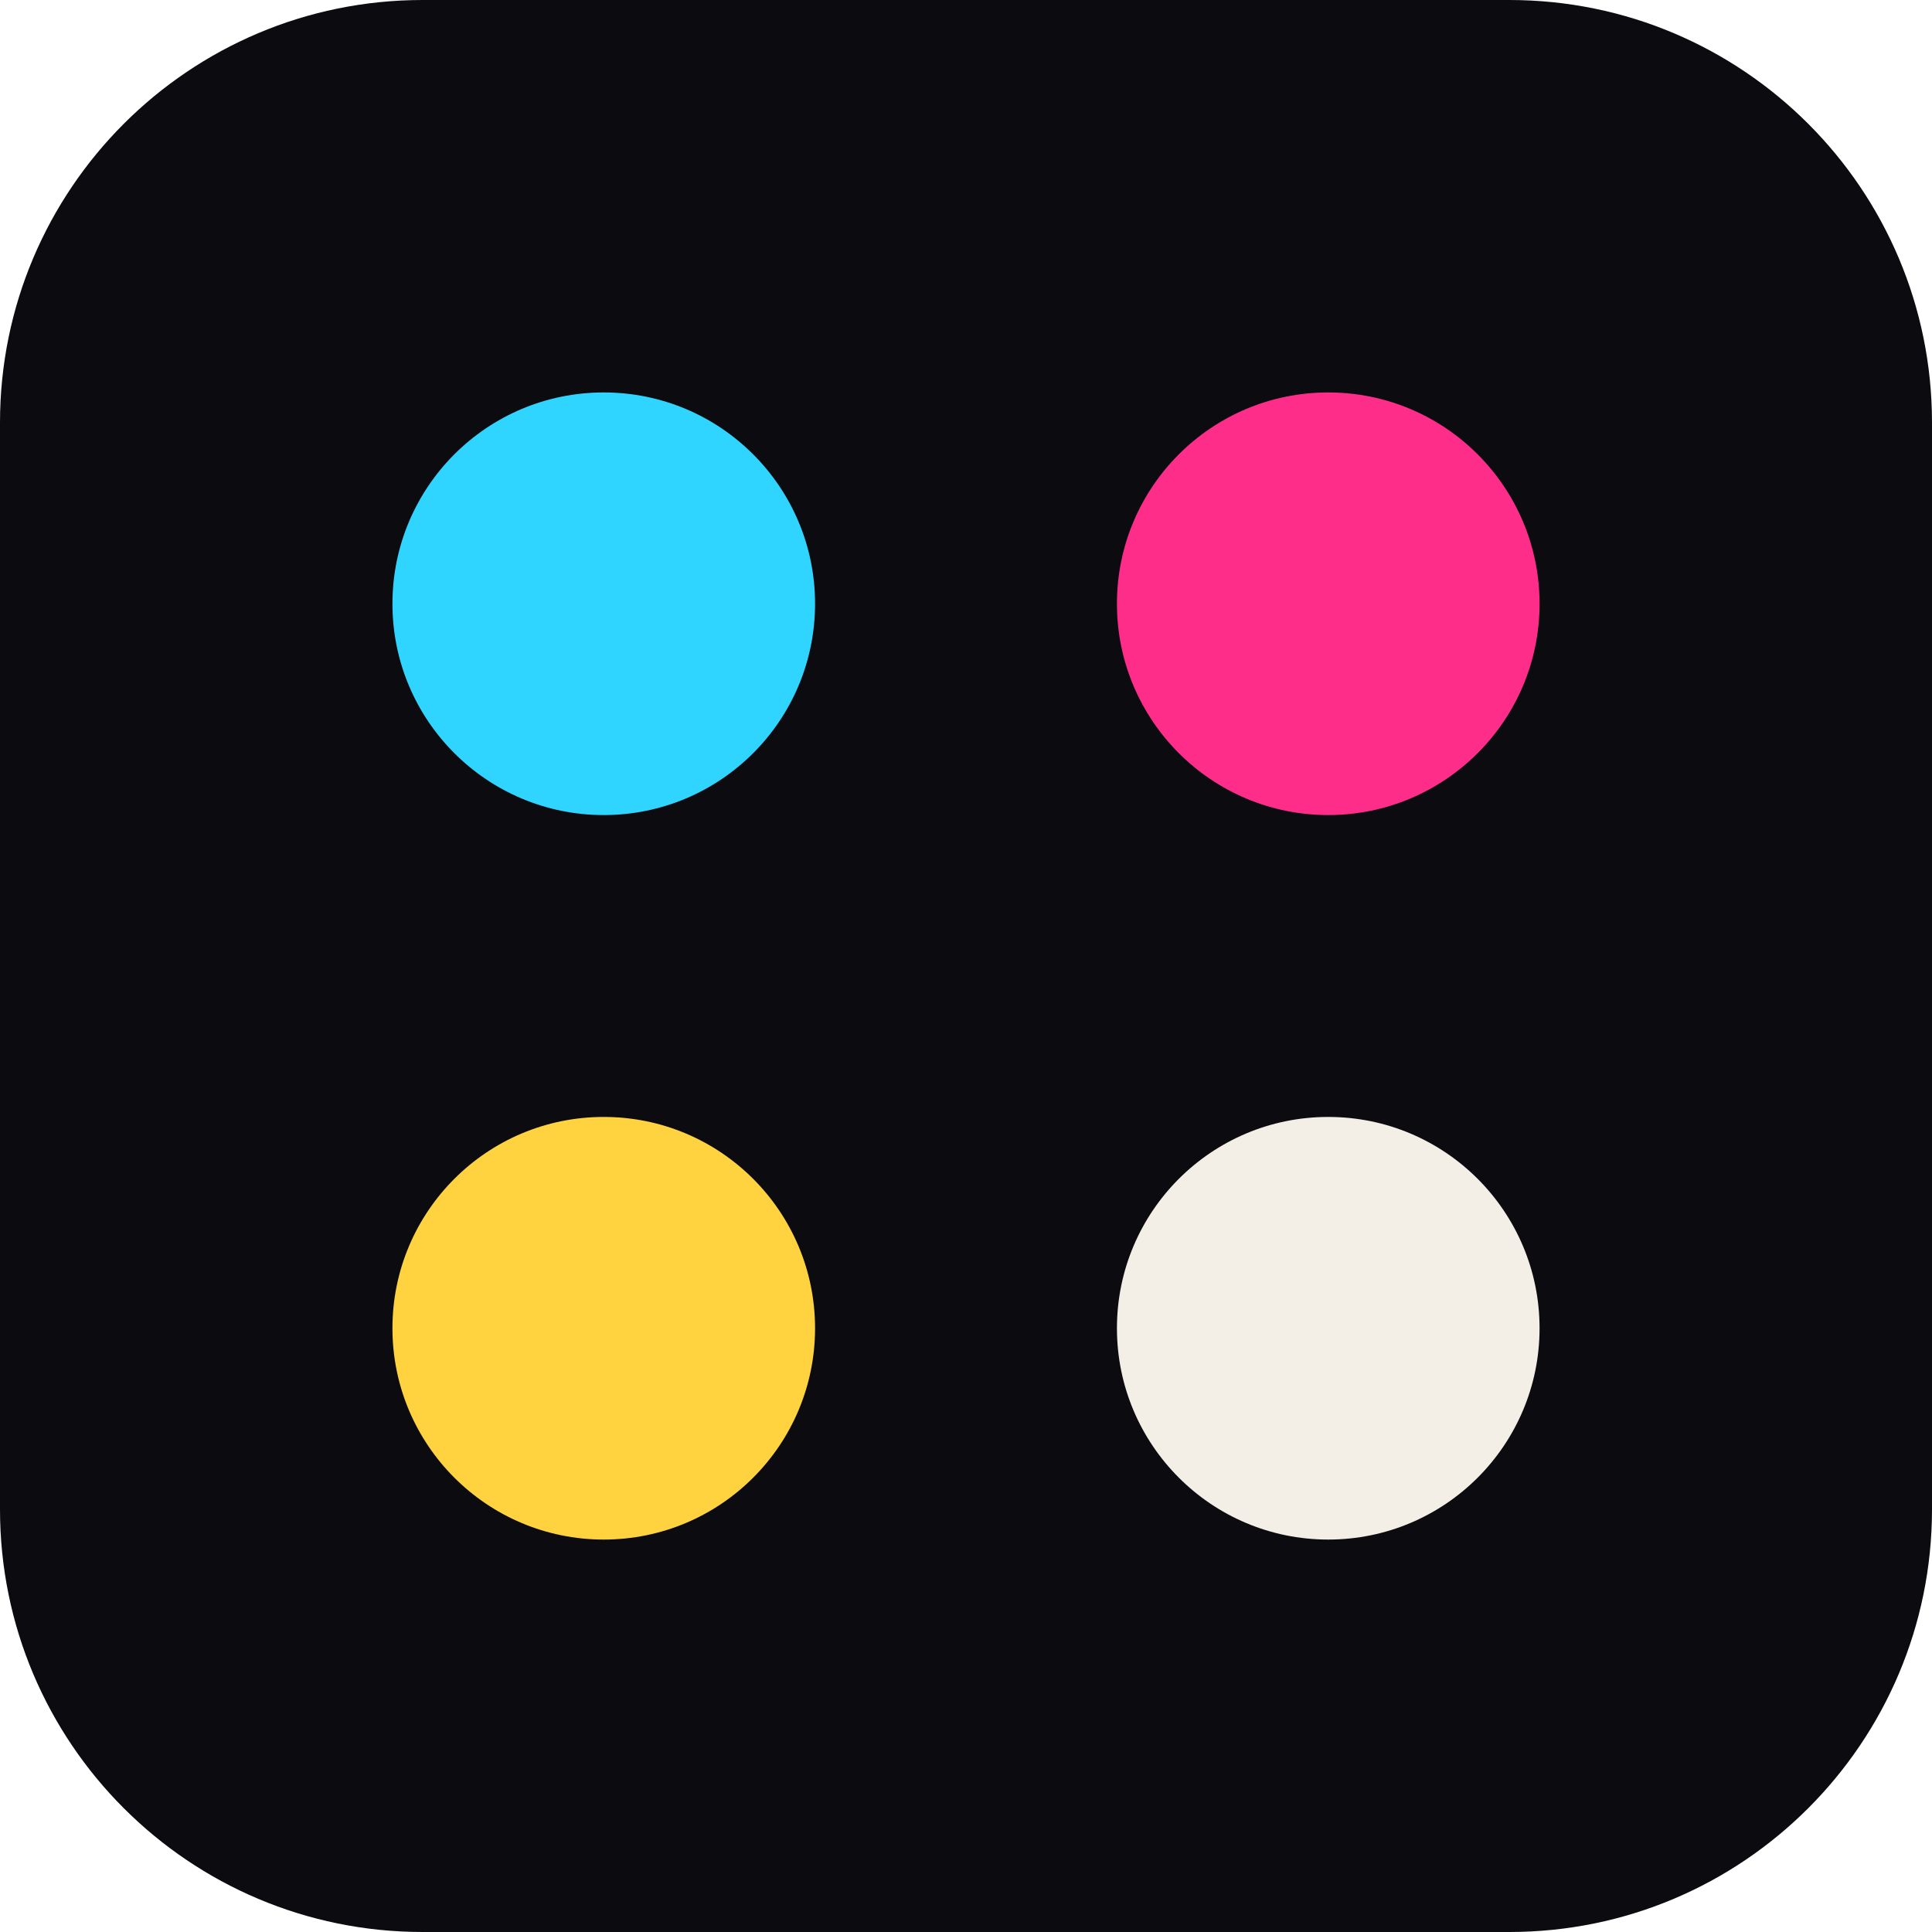
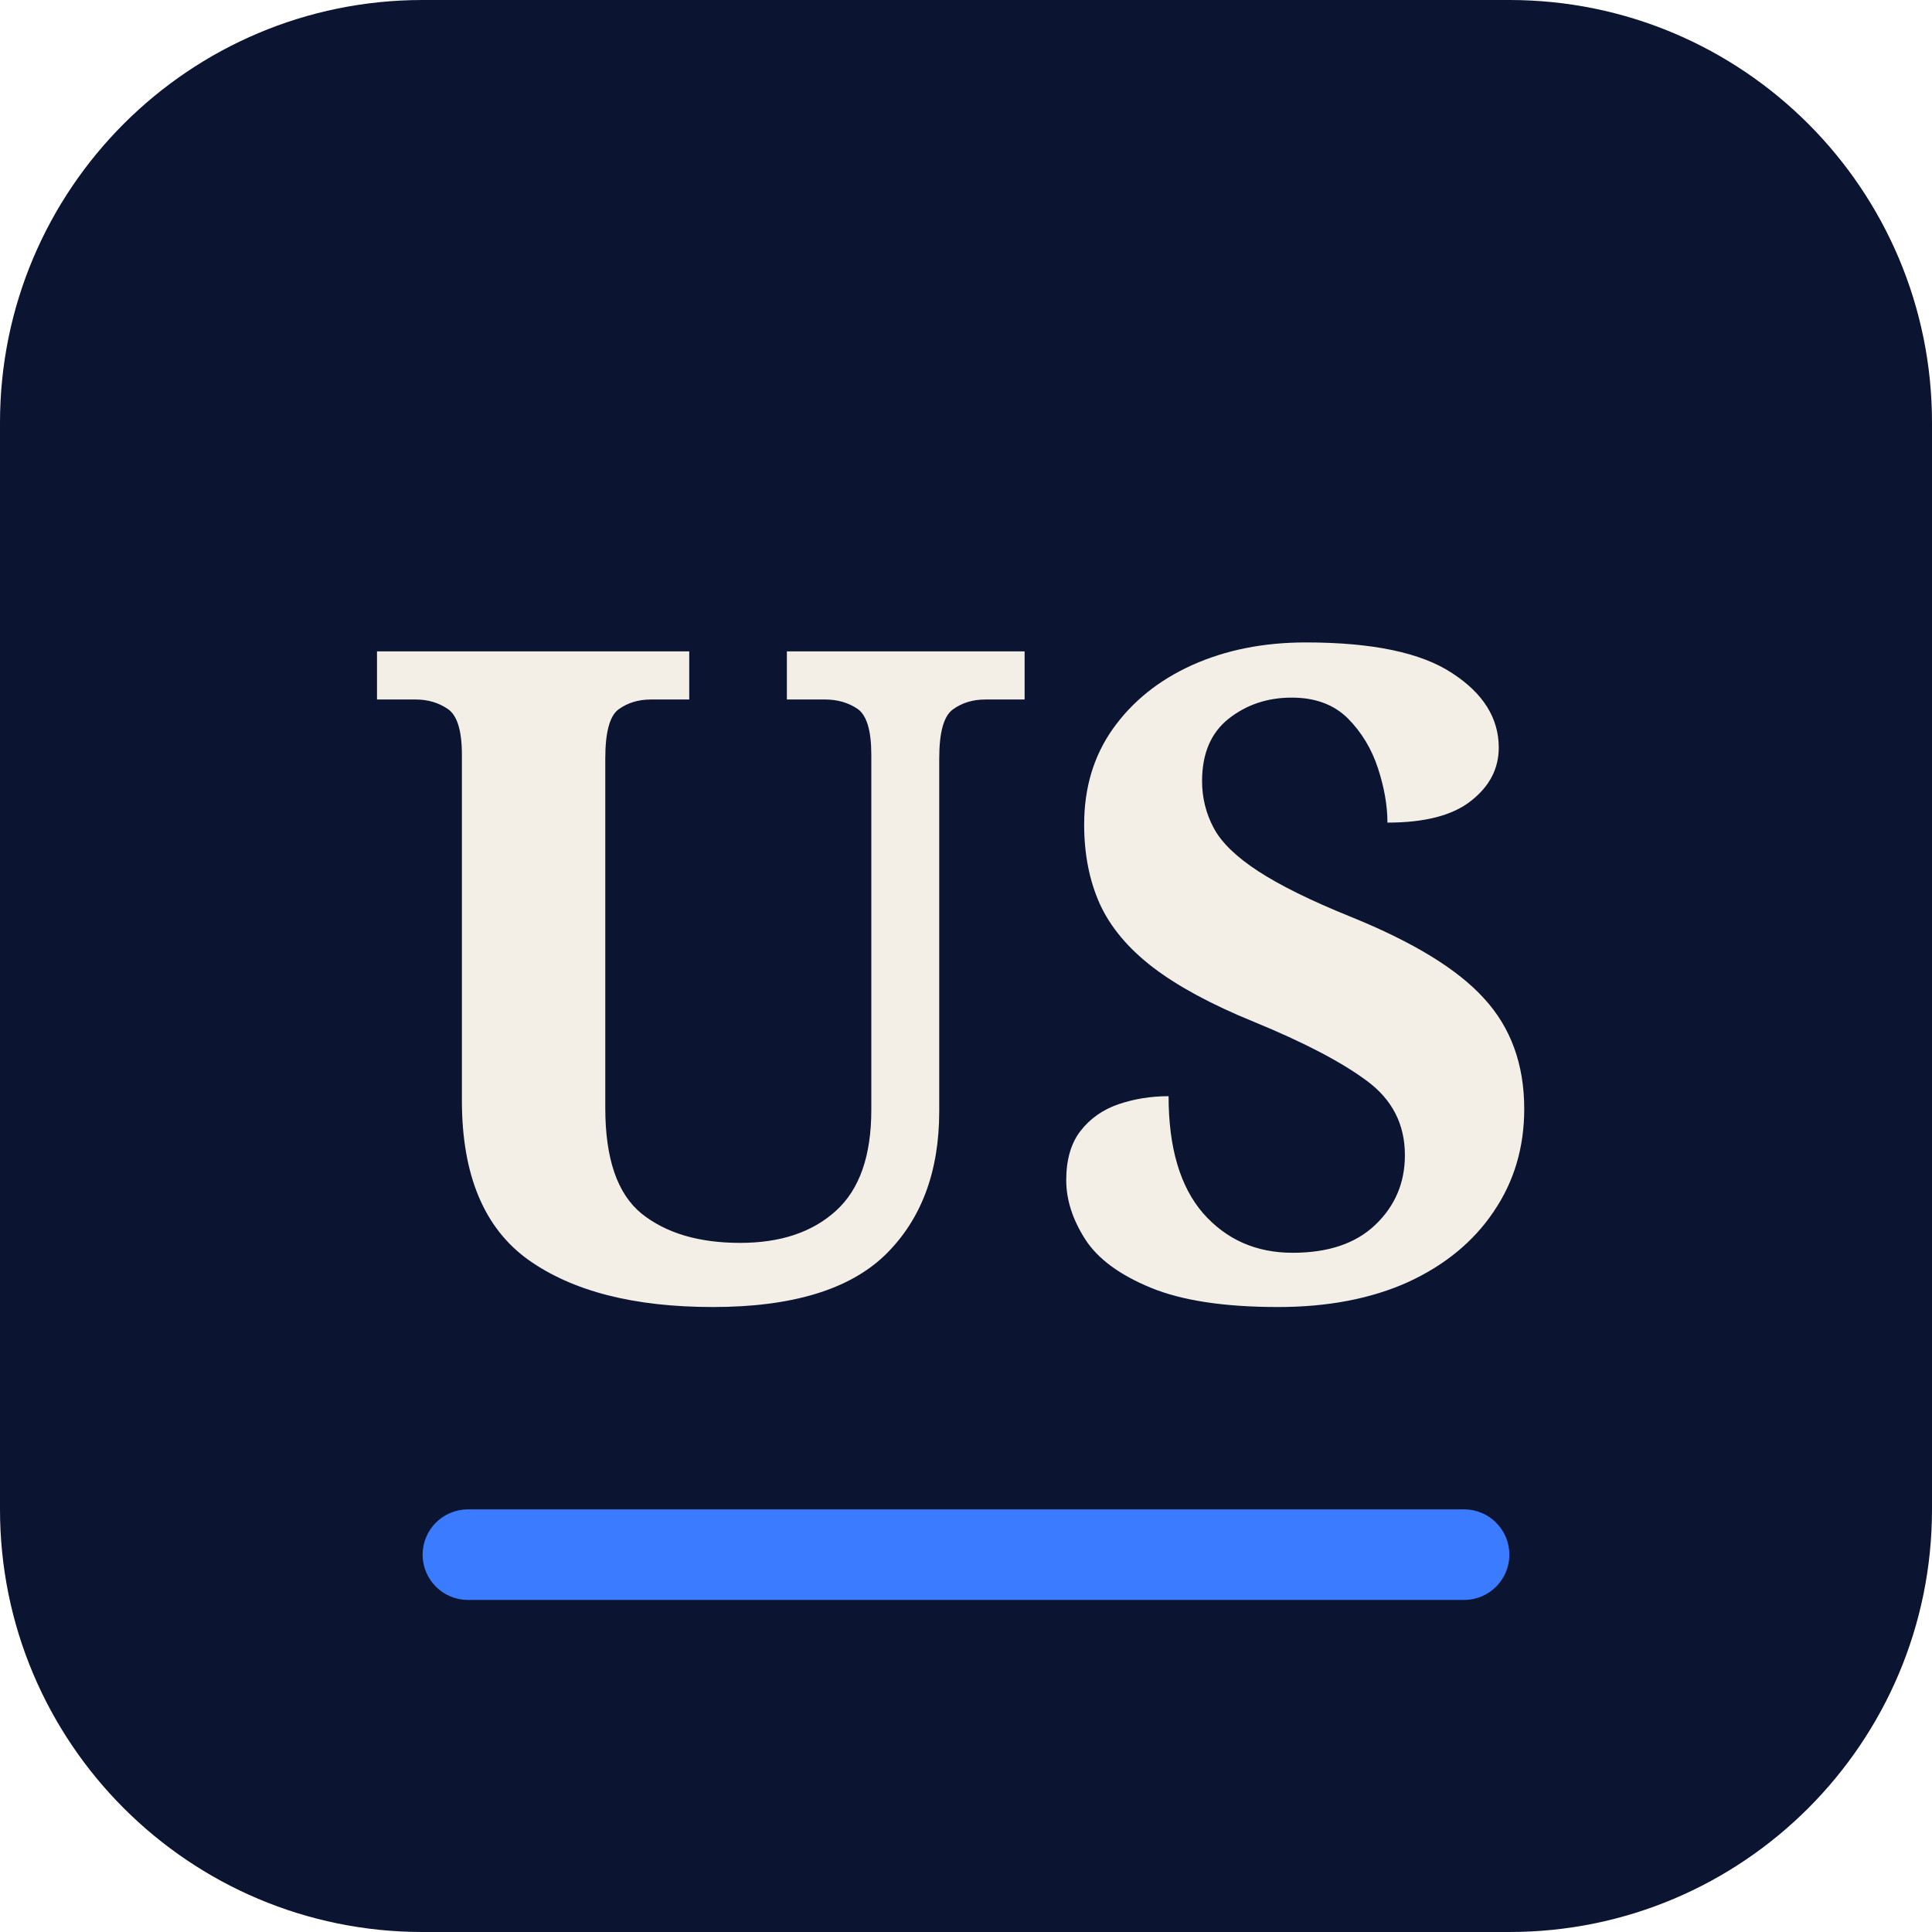
<svg xmlns="http://www.w3.org/2000/svg" viewBox="0 0 64 64">
-   <rect width="64" height="64" rx="14" fill="#0c0b10" />
-   <circle cx="20" cy="20" r="7" fill="#2fd4ff" />
-   <circle cx="44" cy="20" r="7" fill="#ff2d8a" />
-   <circle cx="20" cy="44" r="7" fill="#ffd23f" />
-   <circle cx="44" cy="44" r="7" fill="#f3efe6" />
+   <rect width="64" height="64" rx="14" fill="#0b1430" />
+   <text x="32" y="43" text-anchor="middle" font-family="Georgia,serif" font-weight="700" font-size="30" fill="#f3efe6">US</text>
+   <rect x="14" y="50" width="36" height="3" rx="1.5" fill="#3b7bff" />
</svg>
